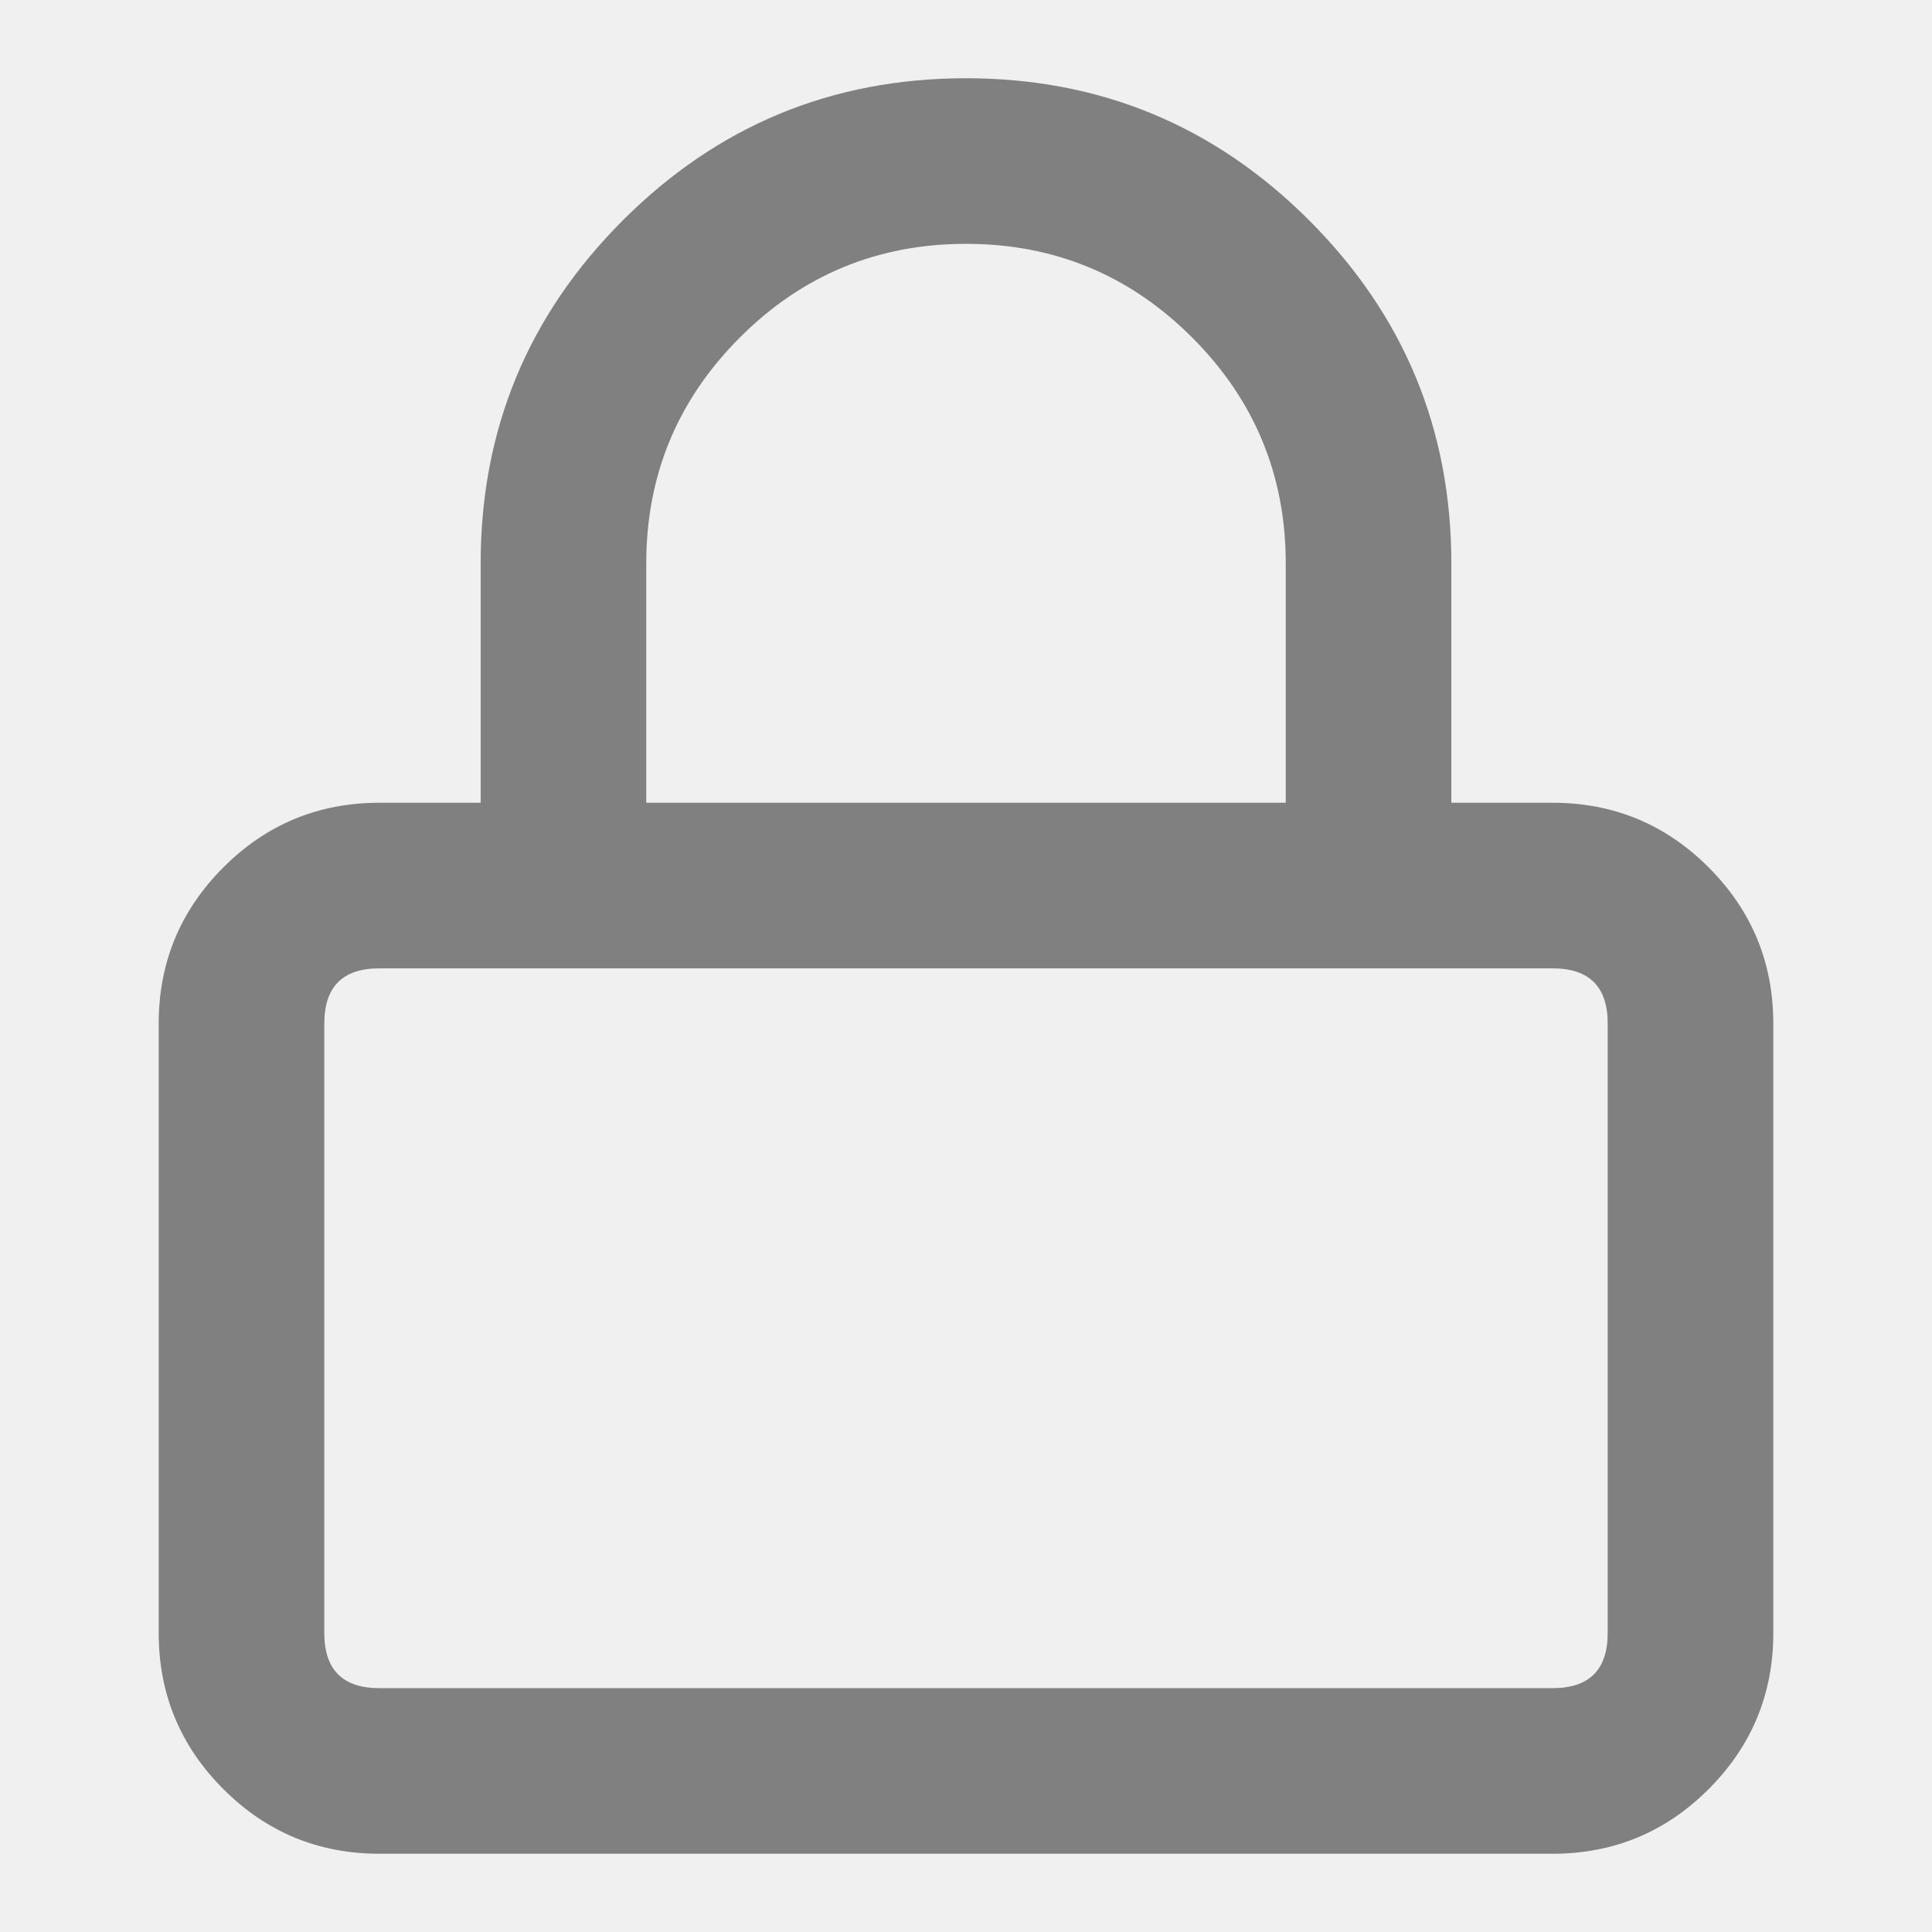
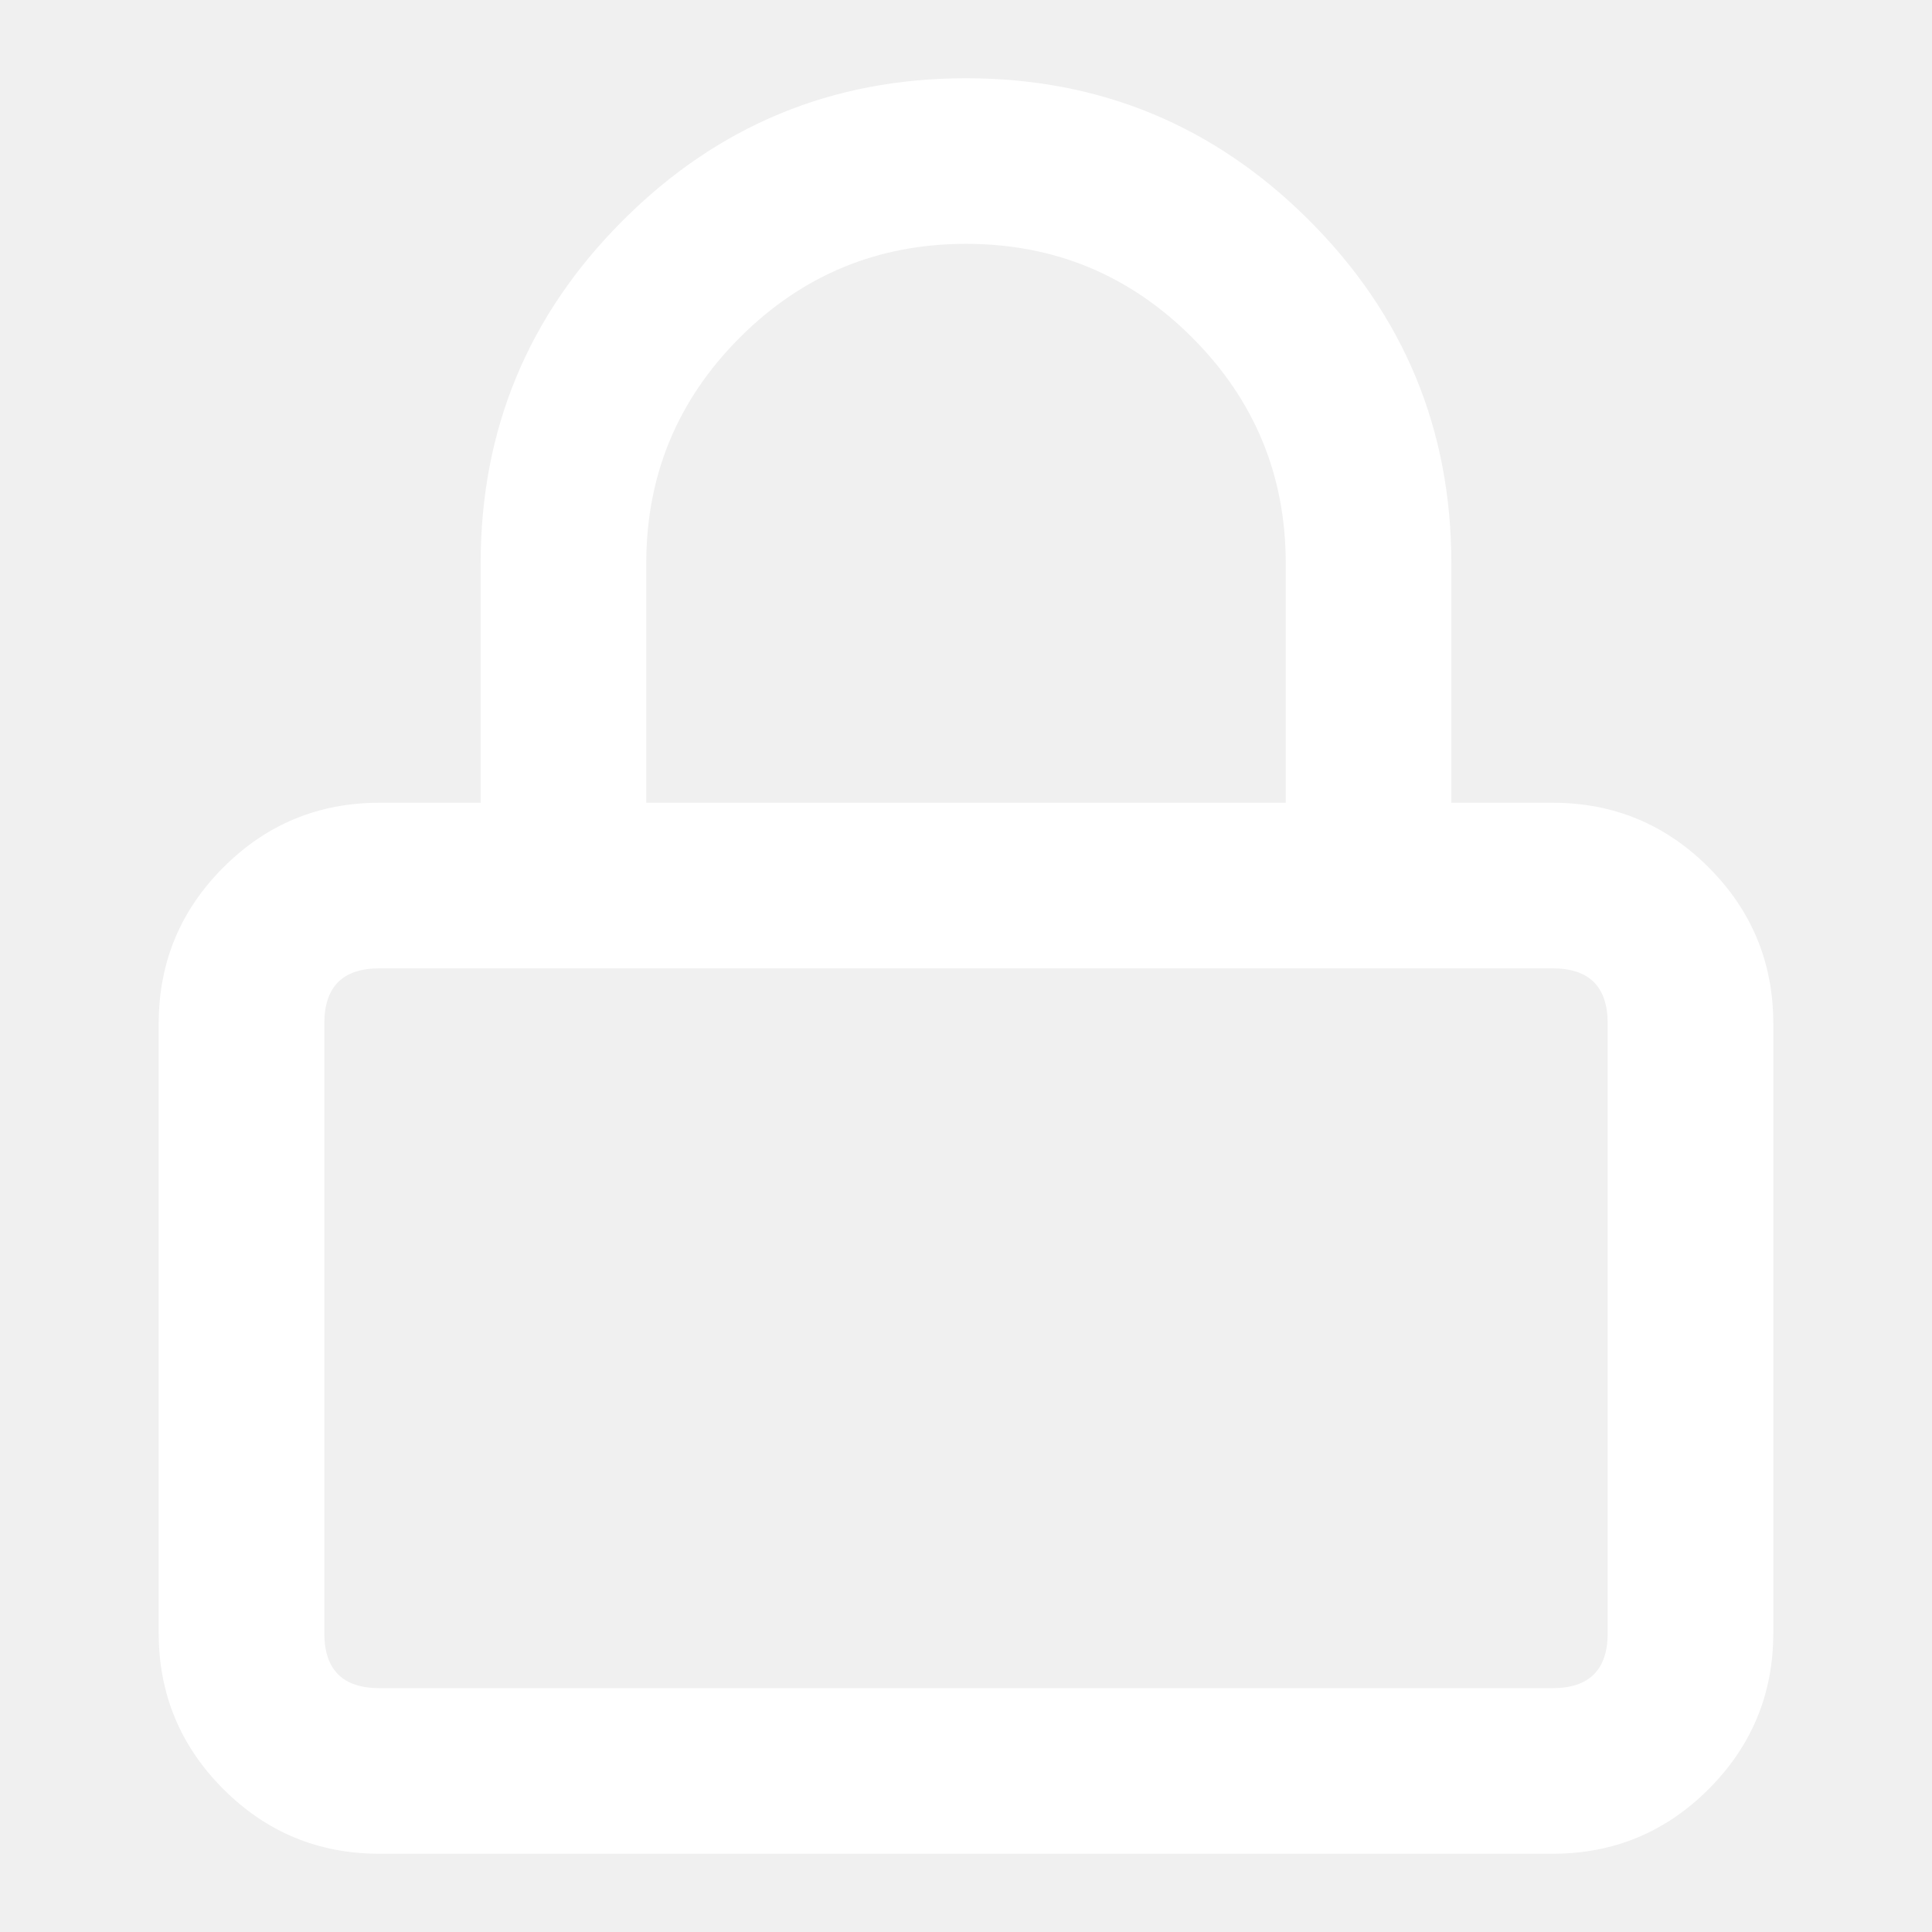
<svg xmlns="http://www.w3.org/2000/svg" fill="none" version="1.1" width="14" height="14" viewBox="0 0 14 14">
  <defs>
-     <clipPath id="master_svg0_53_0351/49_792">
+     <clipPath id="master_svg0_388_01974">
      <rect x="0" y="0" width="14" height="14" rx="0" />
    </clipPath>
  </defs>
-   <g clip-path="url(#master_svg0_53_0351/49_792)">
+   <g clip-path="url(#master_svg0_388_01974)">
    <g>
-       <path d="M1.15,11.833L1.15,7.417Q1.15,6.754,1.619,6.285Q2.087,5.817,2.75,5.817L11.25,5.817Q11.913,5.817,12.381,6.285Q12.85,6.754,12.85,7.417L12.85,11.833Q12.85,12.496,12.381,12.965Q11.913,13.433,11.25,13.433L2.75,13.433Q2.087,13.433,1.619,12.965Q1.15,12.496,1.15,11.833ZM2.35,11.833Q2.35,12.233,2.75,12.233L11.25,12.233Q11.65,12.233,11.65,11.833L11.65,7.417Q11.65,7.017,11.25,7.017L2.75,7.017Q2.35,7.017,2.35,7.417L2.35,11.833Z" fill="#808080" fill-opacity="1" />
+       <path d="M1.15,11.833L1.15,7.417Q1.15,6.754,1.619,6.285Q2.087,5.817,2.75,5.817L11.25,5.817Q11.913,5.817,12.381,6.285Q12.85,6.754,12.85,7.417L12.85,11.833Q12.85,12.496,12.381,12.965Q11.913,13.433,11.25,13.433L2.75,13.433Q2.087,13.433,1.619,12.965Q1.15,12.496,1.15,11.833ZM2.35,11.833Q2.35,12.233,2.75,12.233L11.25,12.233Q11.65,12.233,11.65,11.833L11.65,7.417Q11.65,7.017,11.25,7.017L2.75,7.017Q2.35,7.017,2.35,7.417L2.35,11.833Z" fill="#FFFFFF" fill-opacity="1" />
    </g>
    <g>
-       <path d="M9.317,4.083L9.317,6.417Q9.317,6.476,9.328,6.534Q9.34,6.592,9.362,6.646Q9.385,6.701,9.418,6.75Q9.451,6.799,9.492,6.841Q9.534,6.883,9.583,6.916Q9.633,6.948,9.687,6.971Q9.742,6.994,9.8,7.005Q9.858,7.017,9.917,7.017Q9.976,7.017,10.034,7.005Q10.092,6.994,10.146,6.971Q10.201,6.948,10.25,6.916Q10.299,6.883,10.341,6.841Q10.383,6.799,10.416,6.75Q10.448,6.701,10.471,6.646Q10.494,6.592,10.505,6.534Q10.517,6.476,10.517,6.417L10.517,4.083Q10.517,2.627,9.487,1.597Q8.457,0.567,7,0.567Q5.543,0.567,4.513,1.597Q3.483,2.627,3.483,4.083L3.483,6.417Q3.483,6.476,3.495,6.534Q3.506,6.592,3.529,6.646Q3.552,6.701,3.584,6.75Q3.617,6.799,3.659,6.841Q3.701,6.883,3.75,6.916Q3.799,6.948,3.854,6.971Q3.908,6.994,3.966,7.005Q4.024,7.017,4.083,7.017Q4.142,7.017,4.2,7.005Q4.258,6.994,4.313,6.971Q4.368,6.948,4.417,6.916Q4.466,6.883,4.508,6.841Q4.549,6.799,4.582,6.75Q4.615,6.701,4.638,6.646Q4.66,6.592,4.672,6.534Q4.683,6.476,4.683,6.417L4.683,4.083Q4.683,3.124,5.362,2.445Q6.04,1.767,7,1.767Q7.96,1.767,8.638,2.445Q9.317,3.124,9.317,4.083Z" fill-rule="evenodd" fill="#808080" fill-opacity="1" />
+       <path d="M9.317,4.083L9.317,6.417Q9.317,6.476,9.328,6.534Q9.34,6.592,9.363,6.646Q9.385,6.701,9.418,6.75Q9.451,6.799,9.493,6.841Q9.534,6.883,9.583,6.916Q9.633,6.948,9.687,6.971Q9.742,6.994,9.8,7.005Q9.858,7.017,9.917,7.017Q9.976,7.017,10.034,7.005Q10.092,6.994,10.146,6.971Q10.201,6.948,10.25,6.916Q10.299,6.883,10.341,6.841Q10.383,6.799,10.416,6.75Q10.449,6.701,10.471,6.646Q10.494,6.592,10.505,6.534Q10.517,6.476,10.517,6.417L10.517,4.083Q10.517,2.627,9.487,1.597Q8.457,0.567,7,0.567Q5.544,0.567,4.514,1.597Q3.483,2.627,3.483,4.083L3.483,6.417Q3.483,6.476,3.495,6.534Q3.507,6.592,3.529,6.646Q3.552,6.701,3.585,6.75Q3.617,6.799,3.659,6.841Q3.701,6.883,3.75,6.916Q3.799,6.948,3.854,6.971Q3.908,6.994,3.966,7.005Q4.024,7.017,4.083,7.017Q4.143,7.017,4.201,7.005Q4.259,6.994,4.313,6.971Q4.368,6.948,4.417,6.916Q4.466,6.883,4.508,6.841Q4.55,6.799,4.582,6.75Q4.615,6.701,4.638,6.646Q4.66,6.592,4.672,6.534Q4.683,6.476,4.683,6.417L4.683,4.083Q4.683,3.124,5.362,2.445Q6.041,1.767,7,1.767Q7.96,1.767,8.638,2.445Q9.317,3.124,9.317,4.083Z" fill-rule="evenodd" fill="#FFFFFF" fill-opacity="1" />
    </g>
  </g>
</svg>
